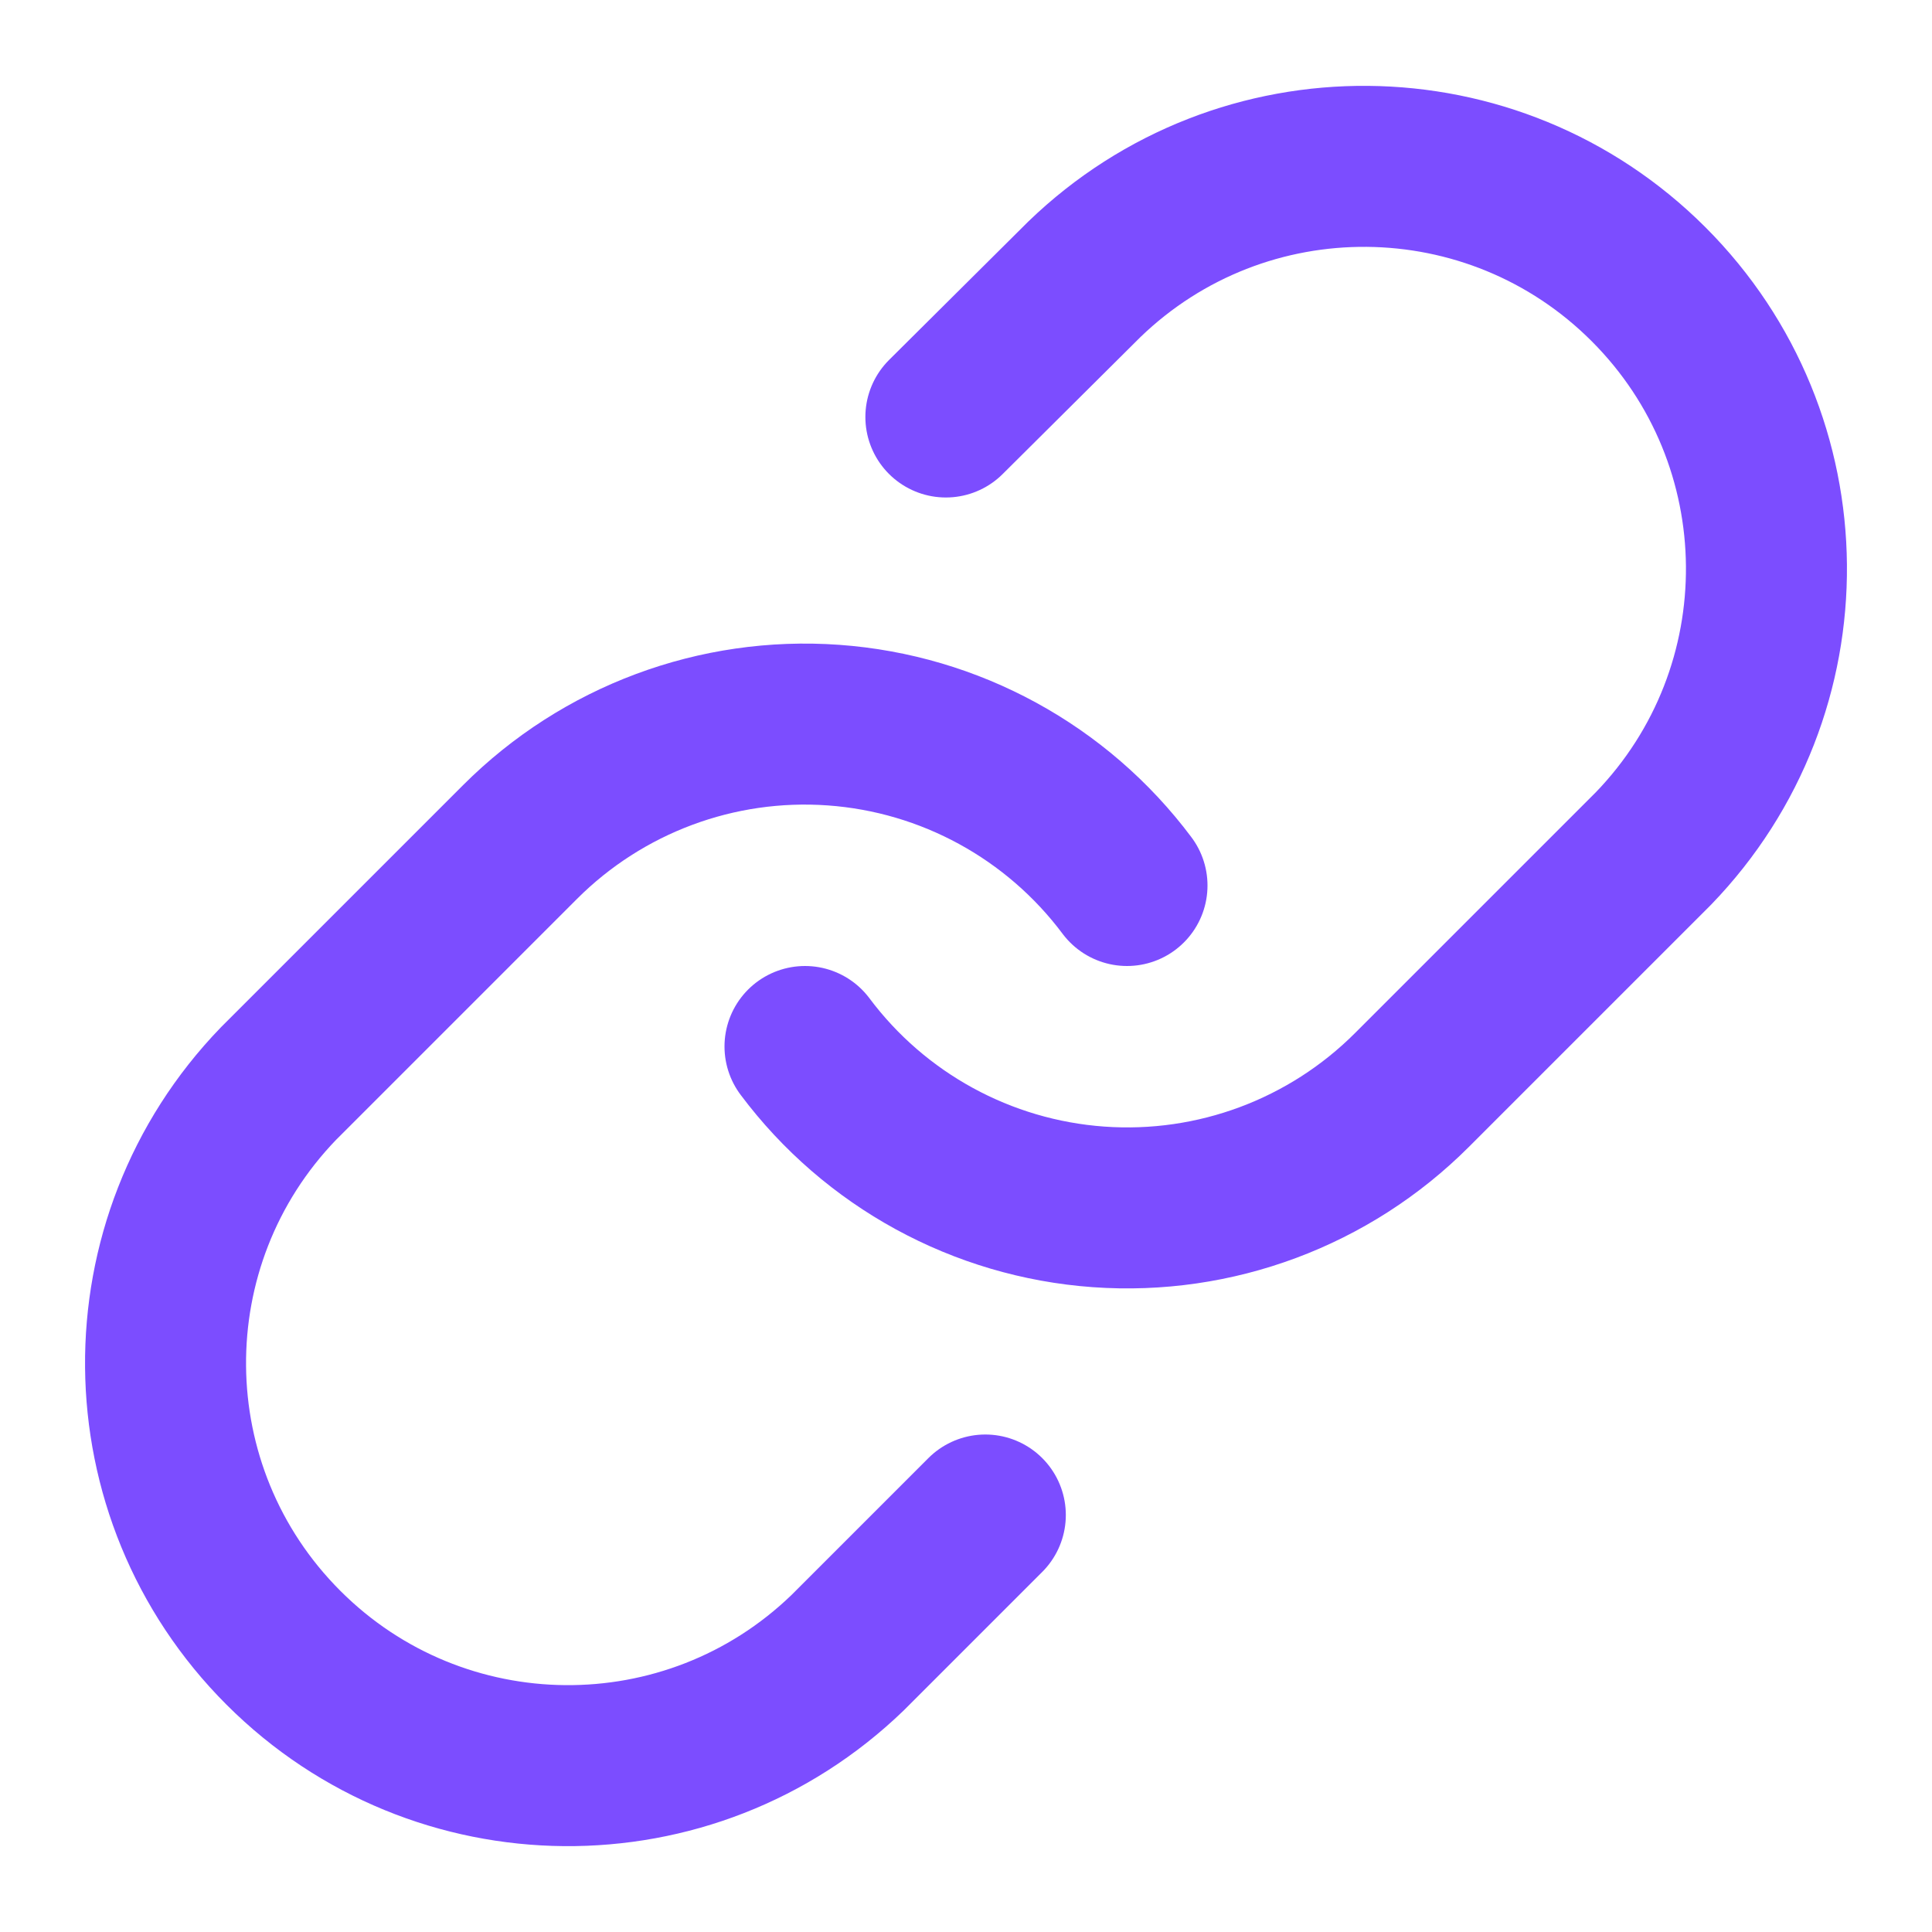
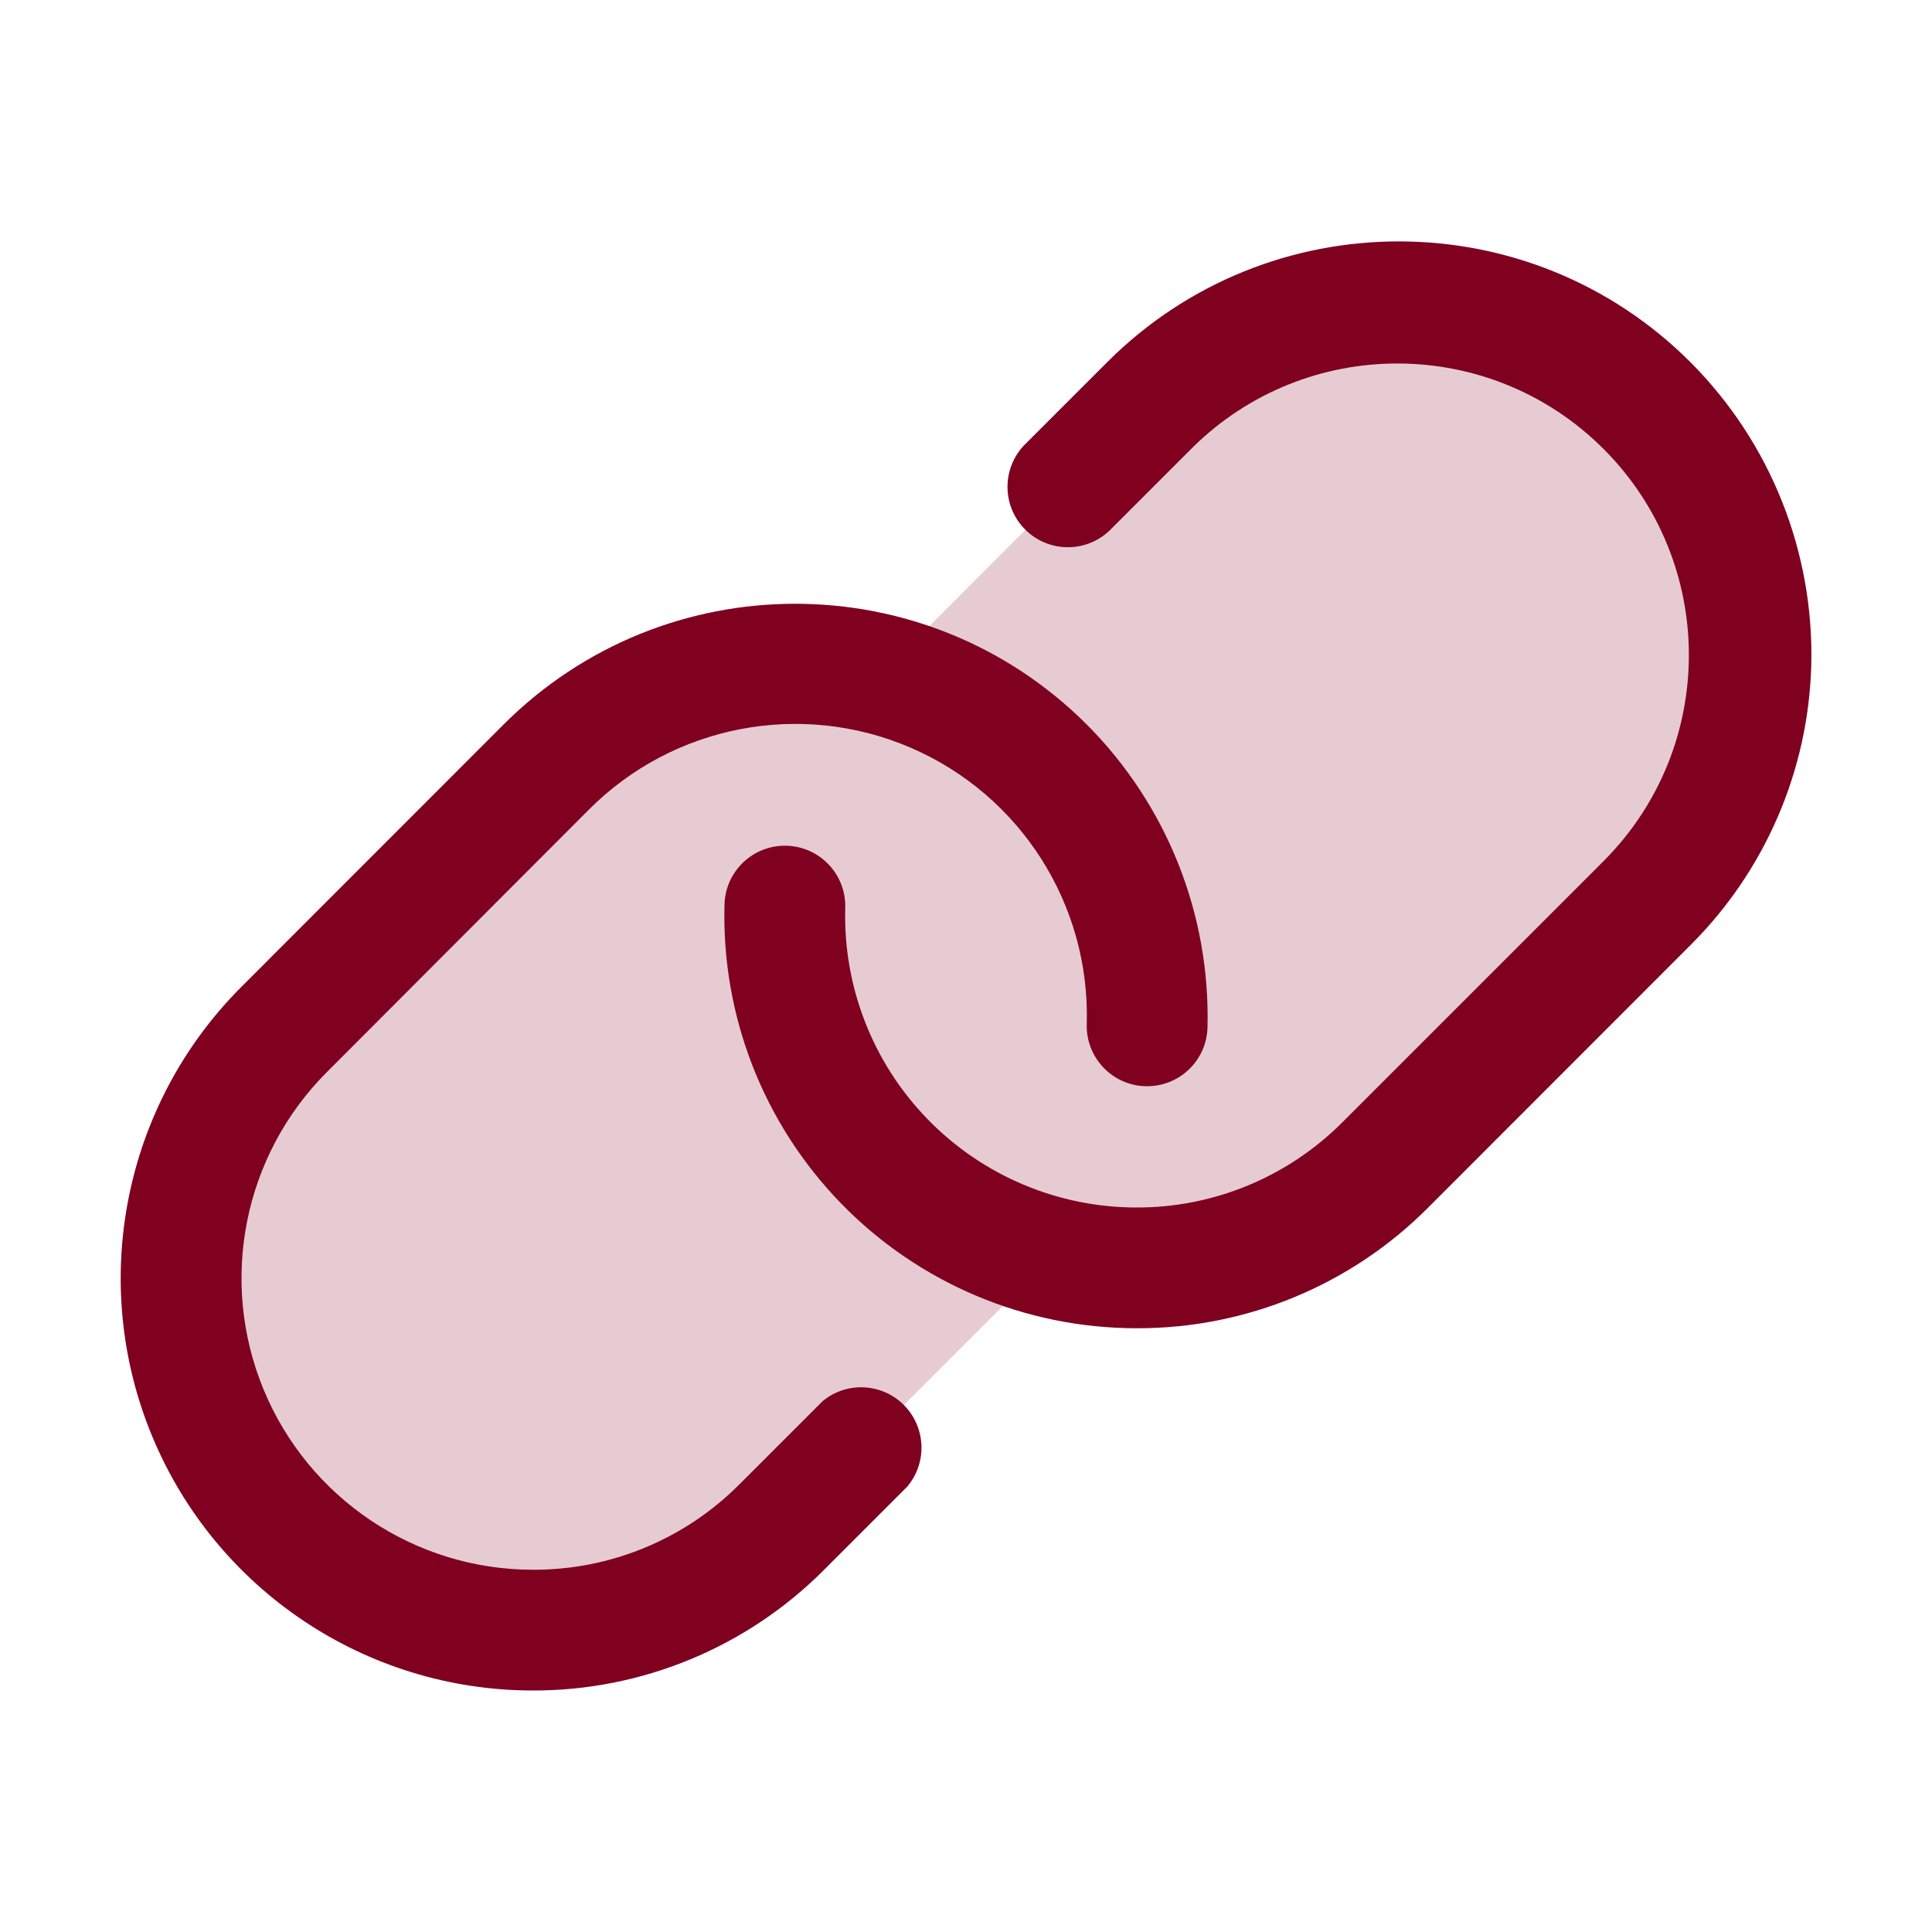
- <svg xmlns="http://www.w3.org/2000/svg" class="lucide lucide-link" width="24" height="24" viewBox="0 0 24 24" fill="none" stroke="#7c4dff" stroke-width="2" stroke-linecap="round" stroke-linejoin="round">
-   <path d="M10 13a5 5 0 0 0 7.54.54l3-3a5 5 0 0 0-7.07-7.07l-1.72 1.71" />
-   <path d="M14 11a5 5 0 0 0-7.54-.54l-3 3a5 5 0 0 0 7.07 7.07l1.71-1.71" />
+ <svg xmlns="http://www.w3.org/2000/svg" viewBox="0 0 256 256" fill="#800020">
+   <style>@media (prefers-color-scheme: dark){svg{fill:#e07a8f}}</style>
+   <path d="M218.34,119.6,183.6,154.34a46.58,46.58,0,0,1-44.31,12.26c-.31.34-.62.67-.95,1L103.6,202.34A46.63,46.63,0,1,1,37.66,136.4L72.4,101.66A46.6,46.6,0,0,1,116.71,89.4c.31-.34.62-.67,1-1L152.4,53.66a46.63,46.63,0,0,1,65.94,65.94Z" opacity="0.2" />
+   <path d="M240,88.23a54.43,54.43,0,0,1-16,37L189.25,160a54.27,54.27,0,0,1-38.63,16h-.05A54.63,54.63,0,0,1,96,119.84a8,8,0,0,1,16,.45A38.62,38.62,0,0,0,150.58,160h0a38.39,38.39,0,0,0,27.31-11.31l34.75-34.75a38.63,38.63,0,0,0-54.63-54.63l-11,11A8,8,0,0,1,135.7,59l11-11A54.65,54.65,0,0,1,224,48,54.86,54.86,0,0,1,240,88.23ZM109,185.66l-11,11A38.41,38.41,0,0,1,70.6,208h0a38.63,38.63,0,0,1-27.29-65.94L78,107.31A38.63,38.63,0,0,1,144,135.71a8,8,0,0,0,7.78,8.22H152a8,8,0,0,0,8-7.78A54.86,54.86,0,0,0,144,96a54.65,54.65,0,0,0-77.27,0L32,130.75A54.62,54.62,0,0,0,70.56,224h0a54.28,54.28,0,0,0,38.64-16l11-11A8,8,0,0,0,109,185.66Z" />
</svg>
